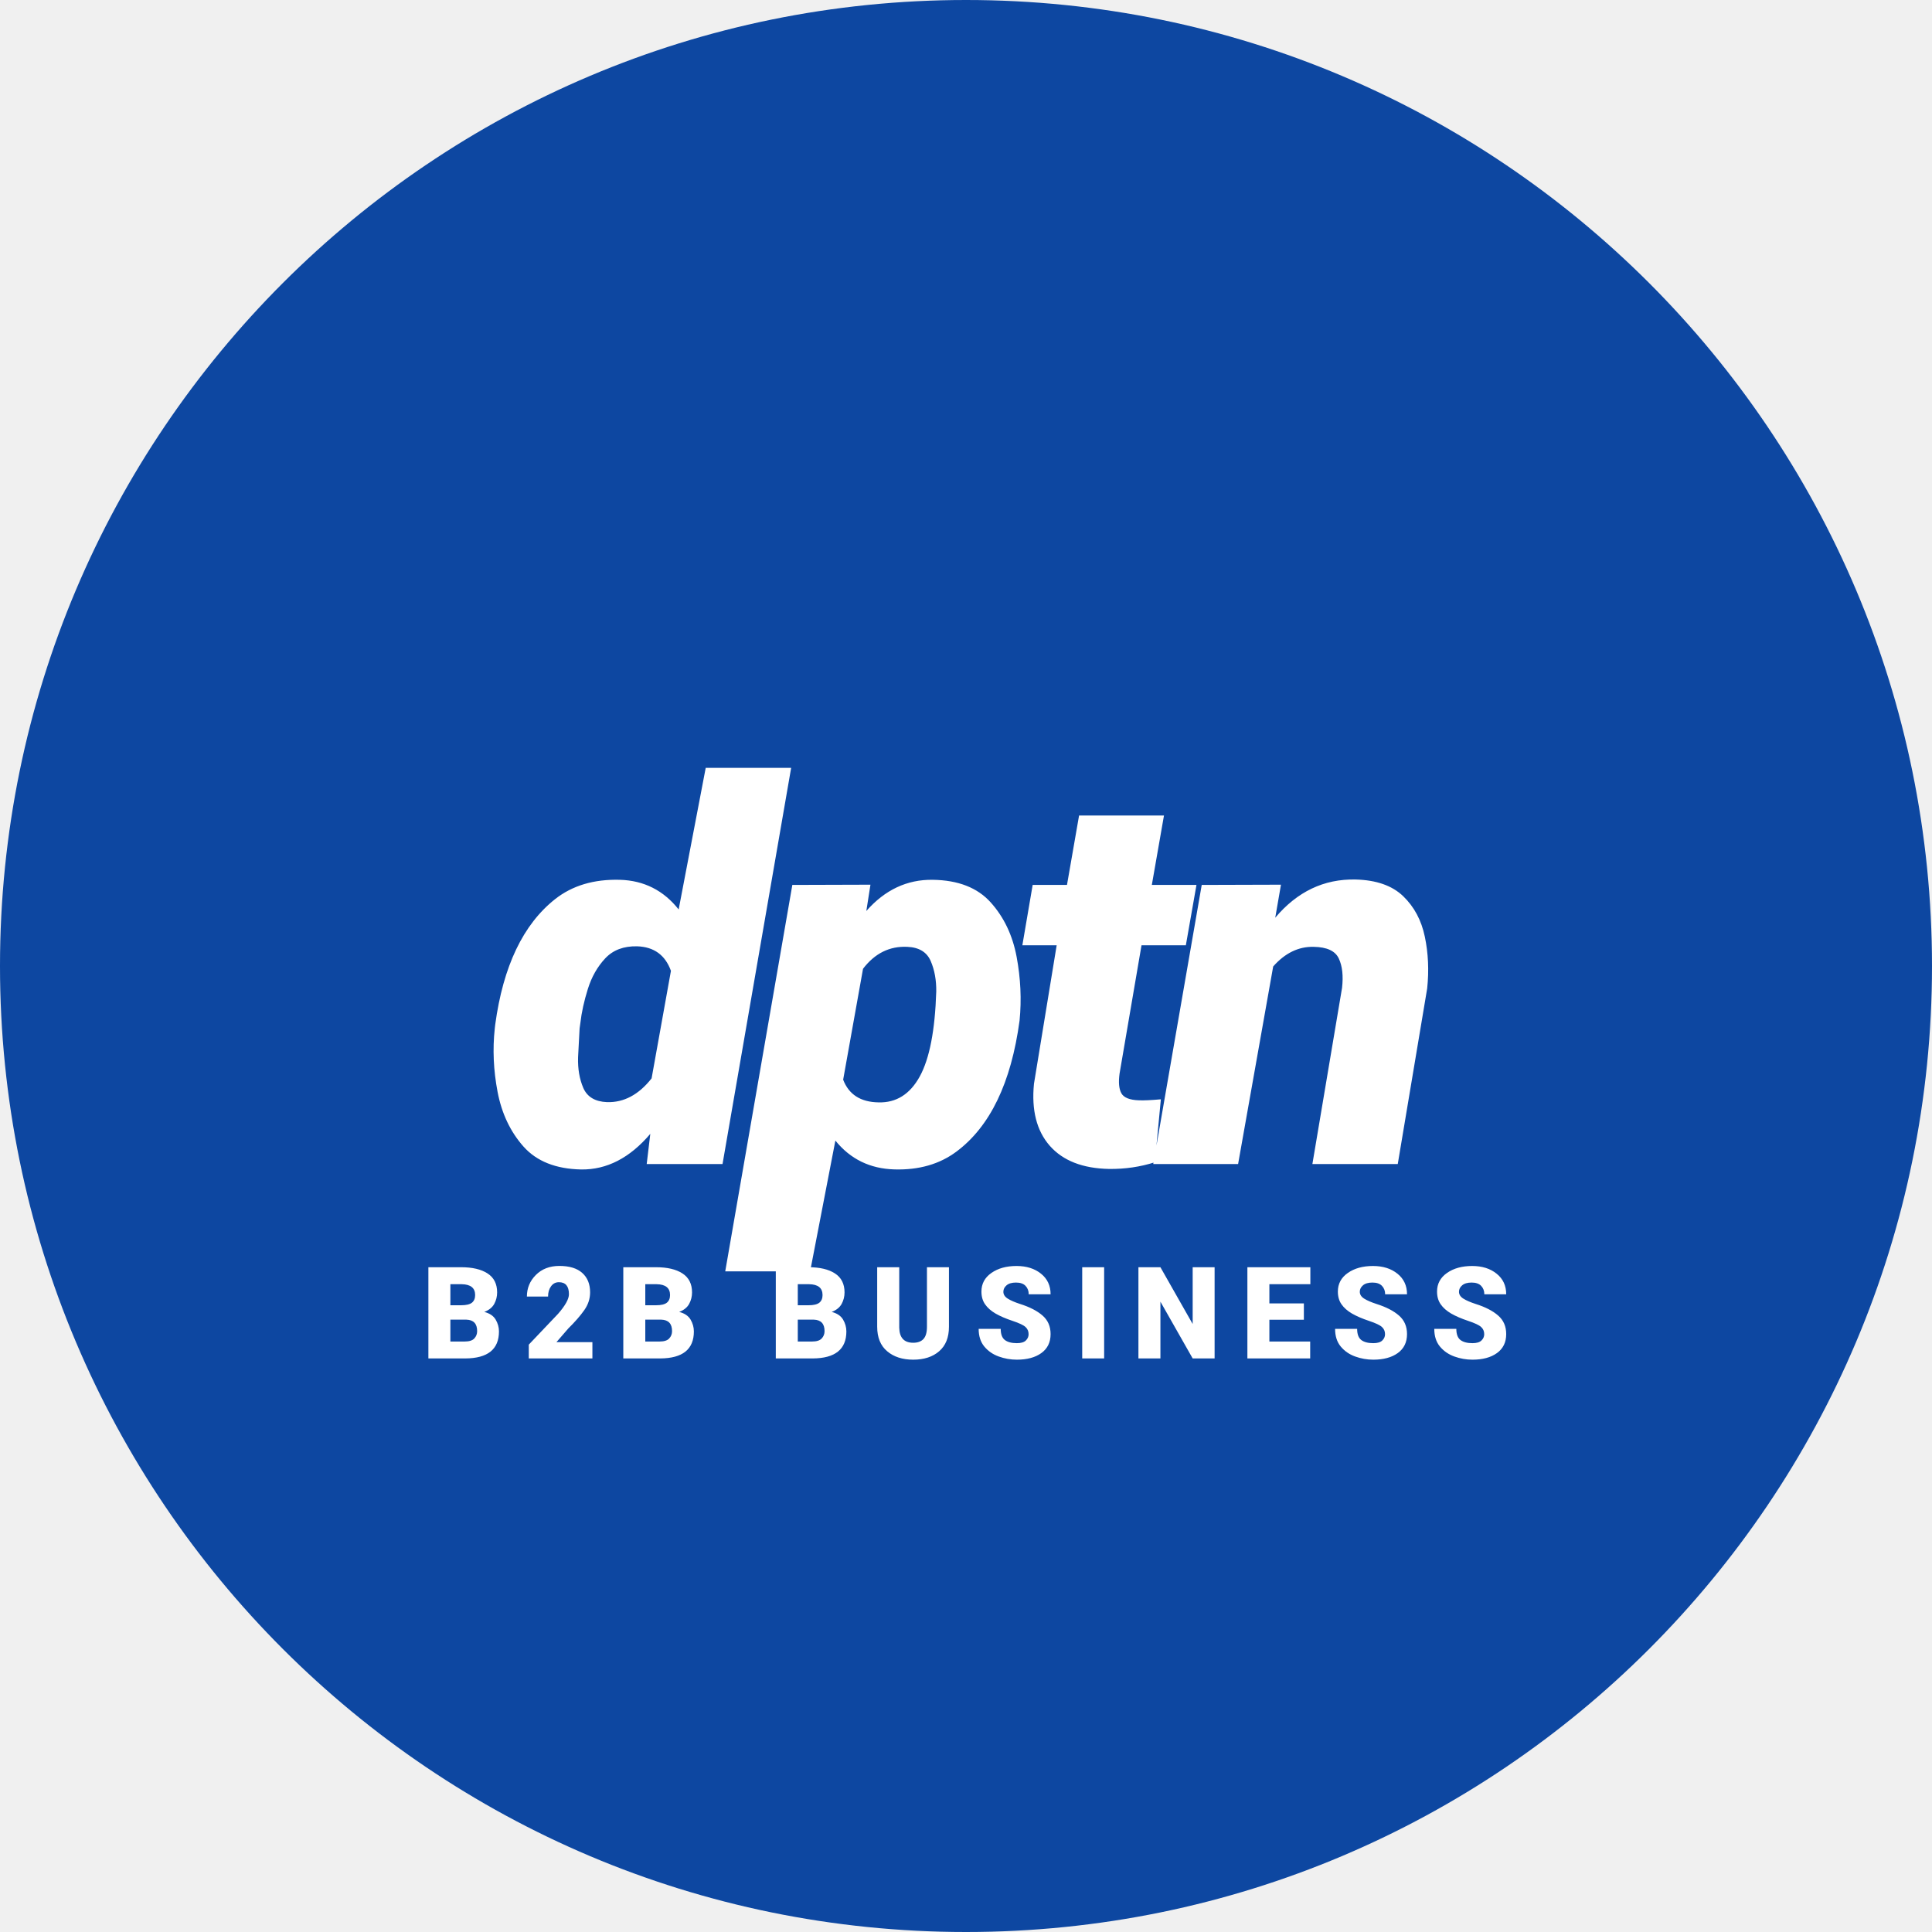
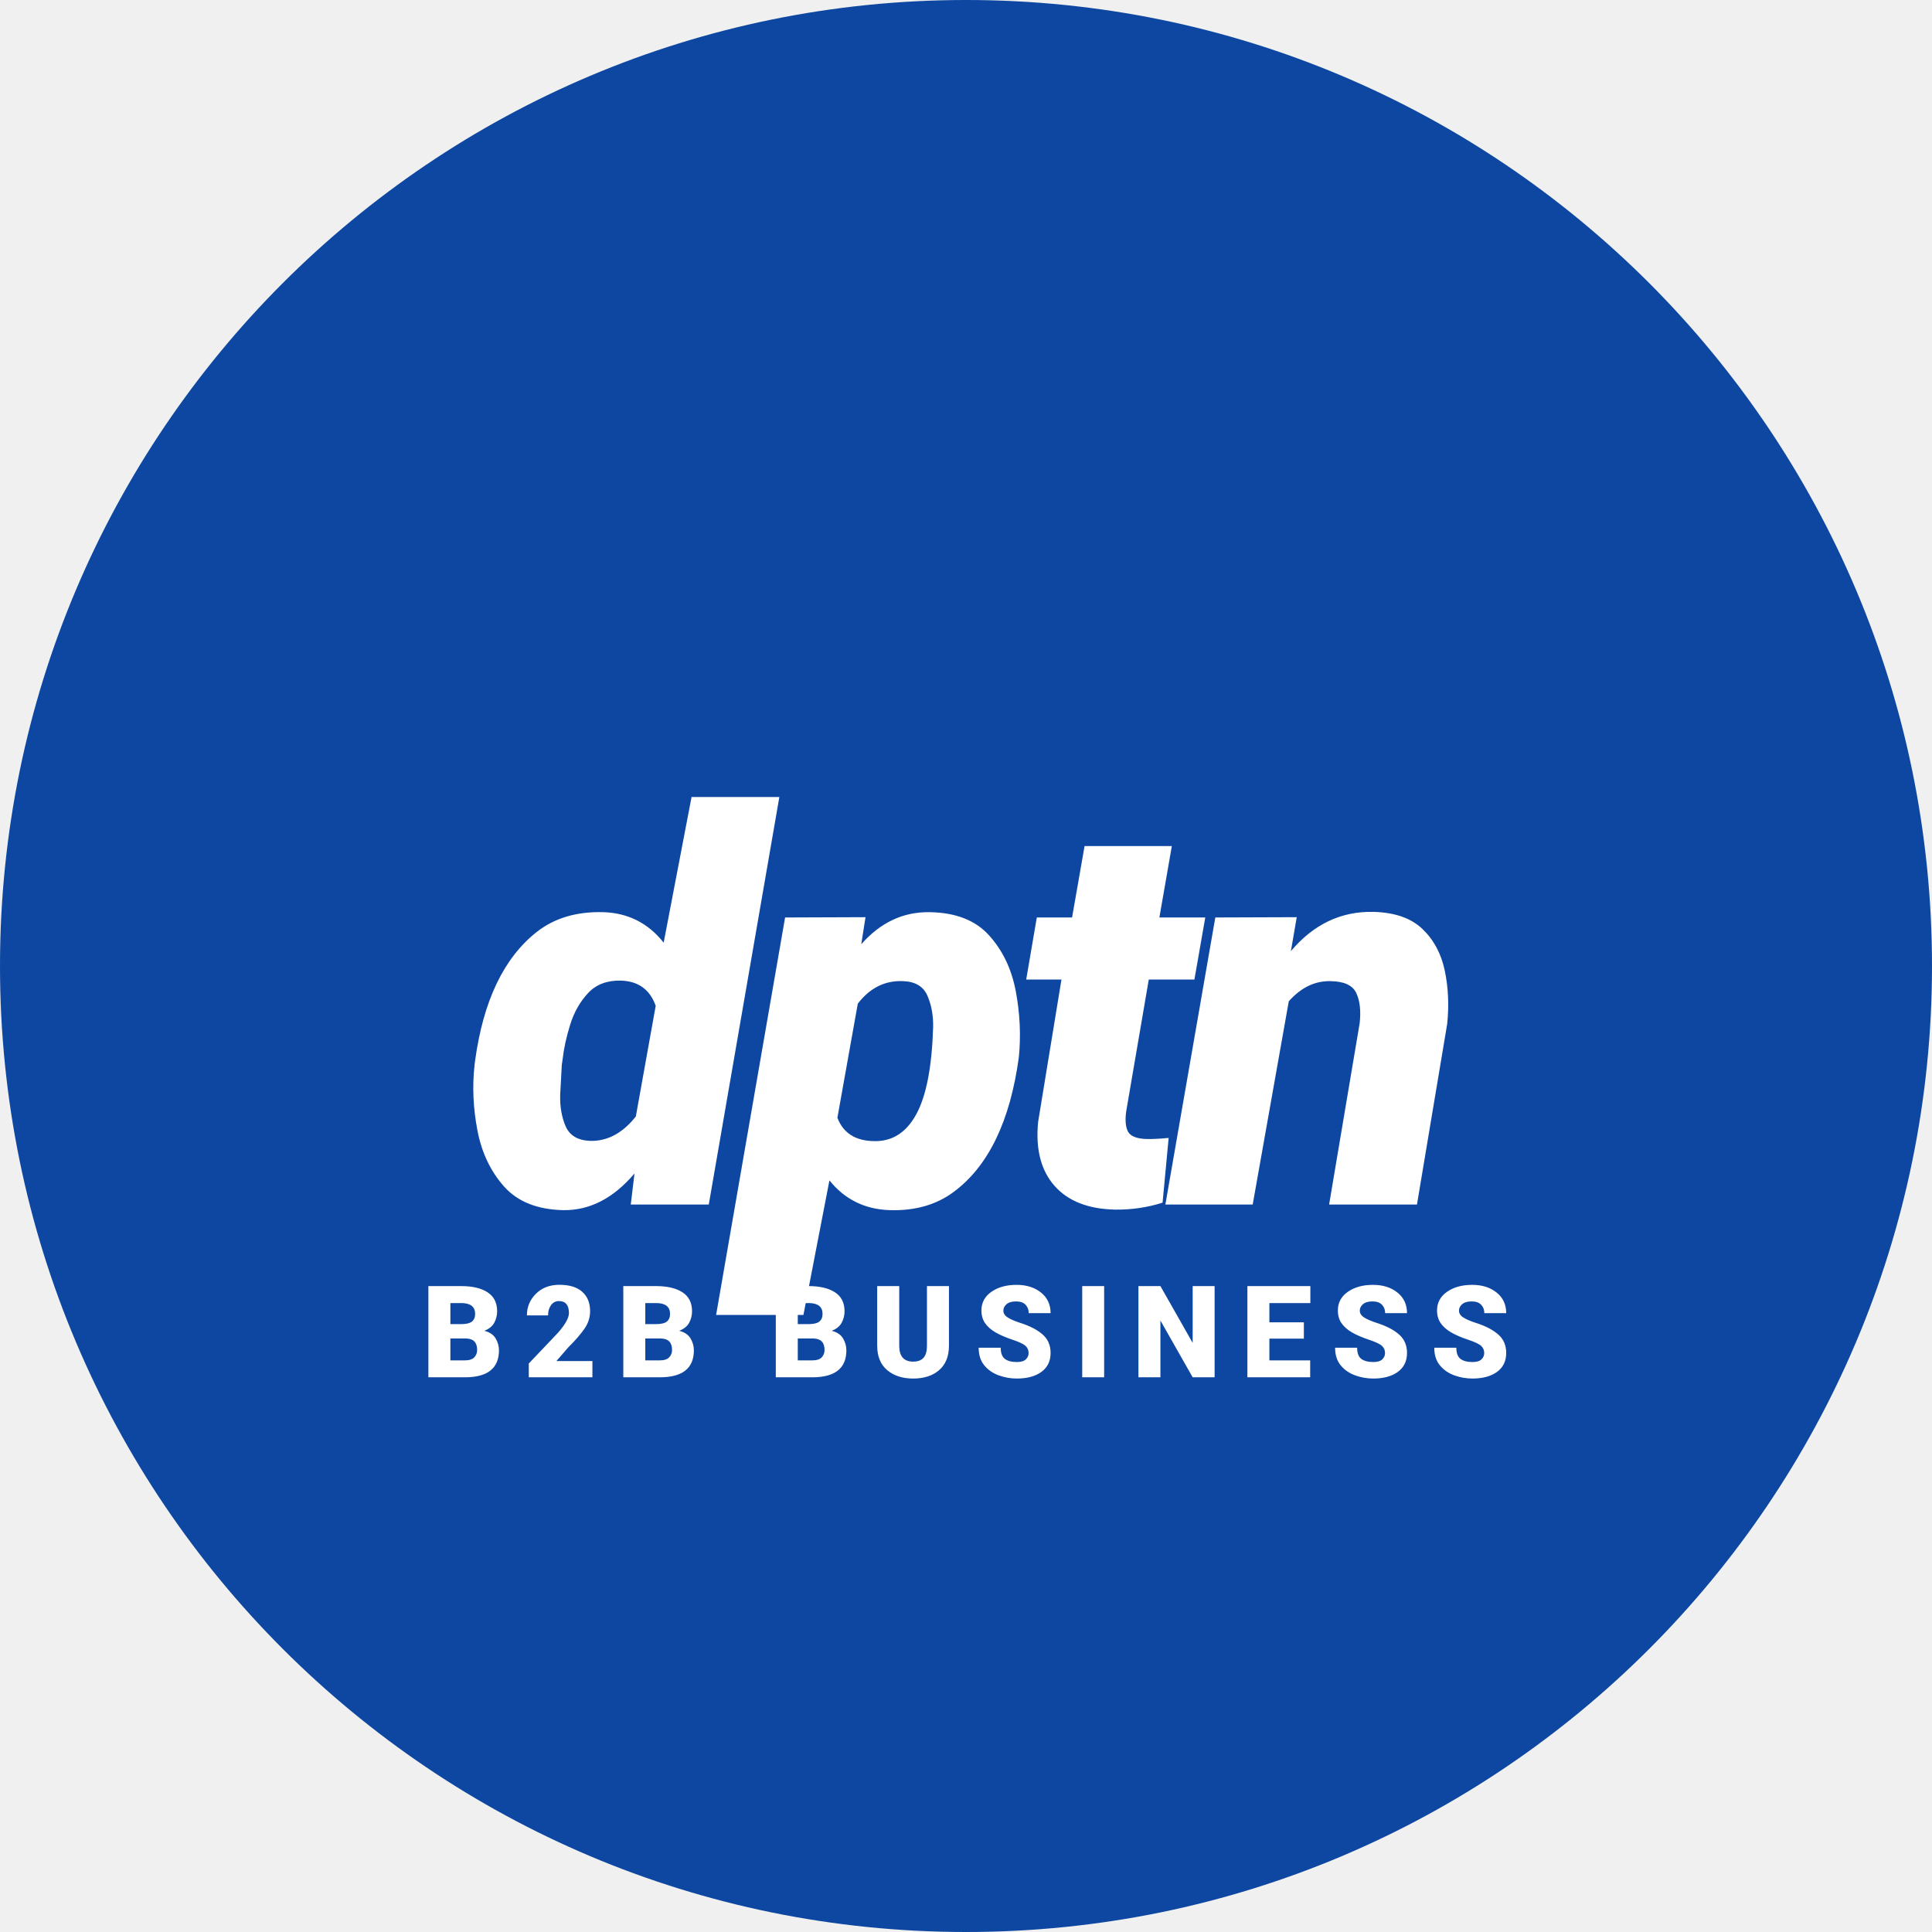
- <svg xmlns="http://www.w3.org/2000/svg" viewBox="0 0 512 512" width="100%" height="100%">
+ <svg xmlns="http://www.w3.org/2000/svg" viewBox="0 0 512 512" width="512" height="512">
  <circle cx="256" cy="256" r="256" fill="#0d47a1" />
-   <g transform="translate(0, 0)">
-     <text x="256" y="270" font-family="system-ui, -apple-system, BlinkMacSystemFont, 'Segoe UI', Roboto, 'Plus Jakarta Sans', sans-serif" font-size="140" font-weight="900" font-style="italic" letter-spacing="-7px" fill="#ffffff" text-anchor="middle" dominant-baseline="middle">
+   <g text-anchor="middle">
+     <text x="256" y="270" font-family="system-ui, -apple-system, BlinkMacSystemFont, 'Segoe UI', Roboto, 'Helvetica Neue', Arial, sans-serif" font-size="144" font-weight="900" font-style="italic" letter-spacing="-6px" fill="#ffffff" dominant-baseline="central">
      dptn
    </text>
-     <text x="256" y="360" font-family="system-ui, -apple-system, BlinkMacSystemFont, 'Segoe UI', Roboto, 'Plus Jakarta Sans', sans-serif" font-size="34" font-weight="800" letter-spacing="5px" fill="#ffffff" text-anchor="middle">
+     <text x="256" y="365" font-family="system-ui, -apple-system, BlinkMacSystemFont, 'Segoe UI', Roboto, 'Helvetica Neue', Arial, sans-serif" font-size="34" font-weight="800" letter-spacing="5px" fill="#ffffff">
      B2B BUSINESS
    </text>
  </g>
</svg>
